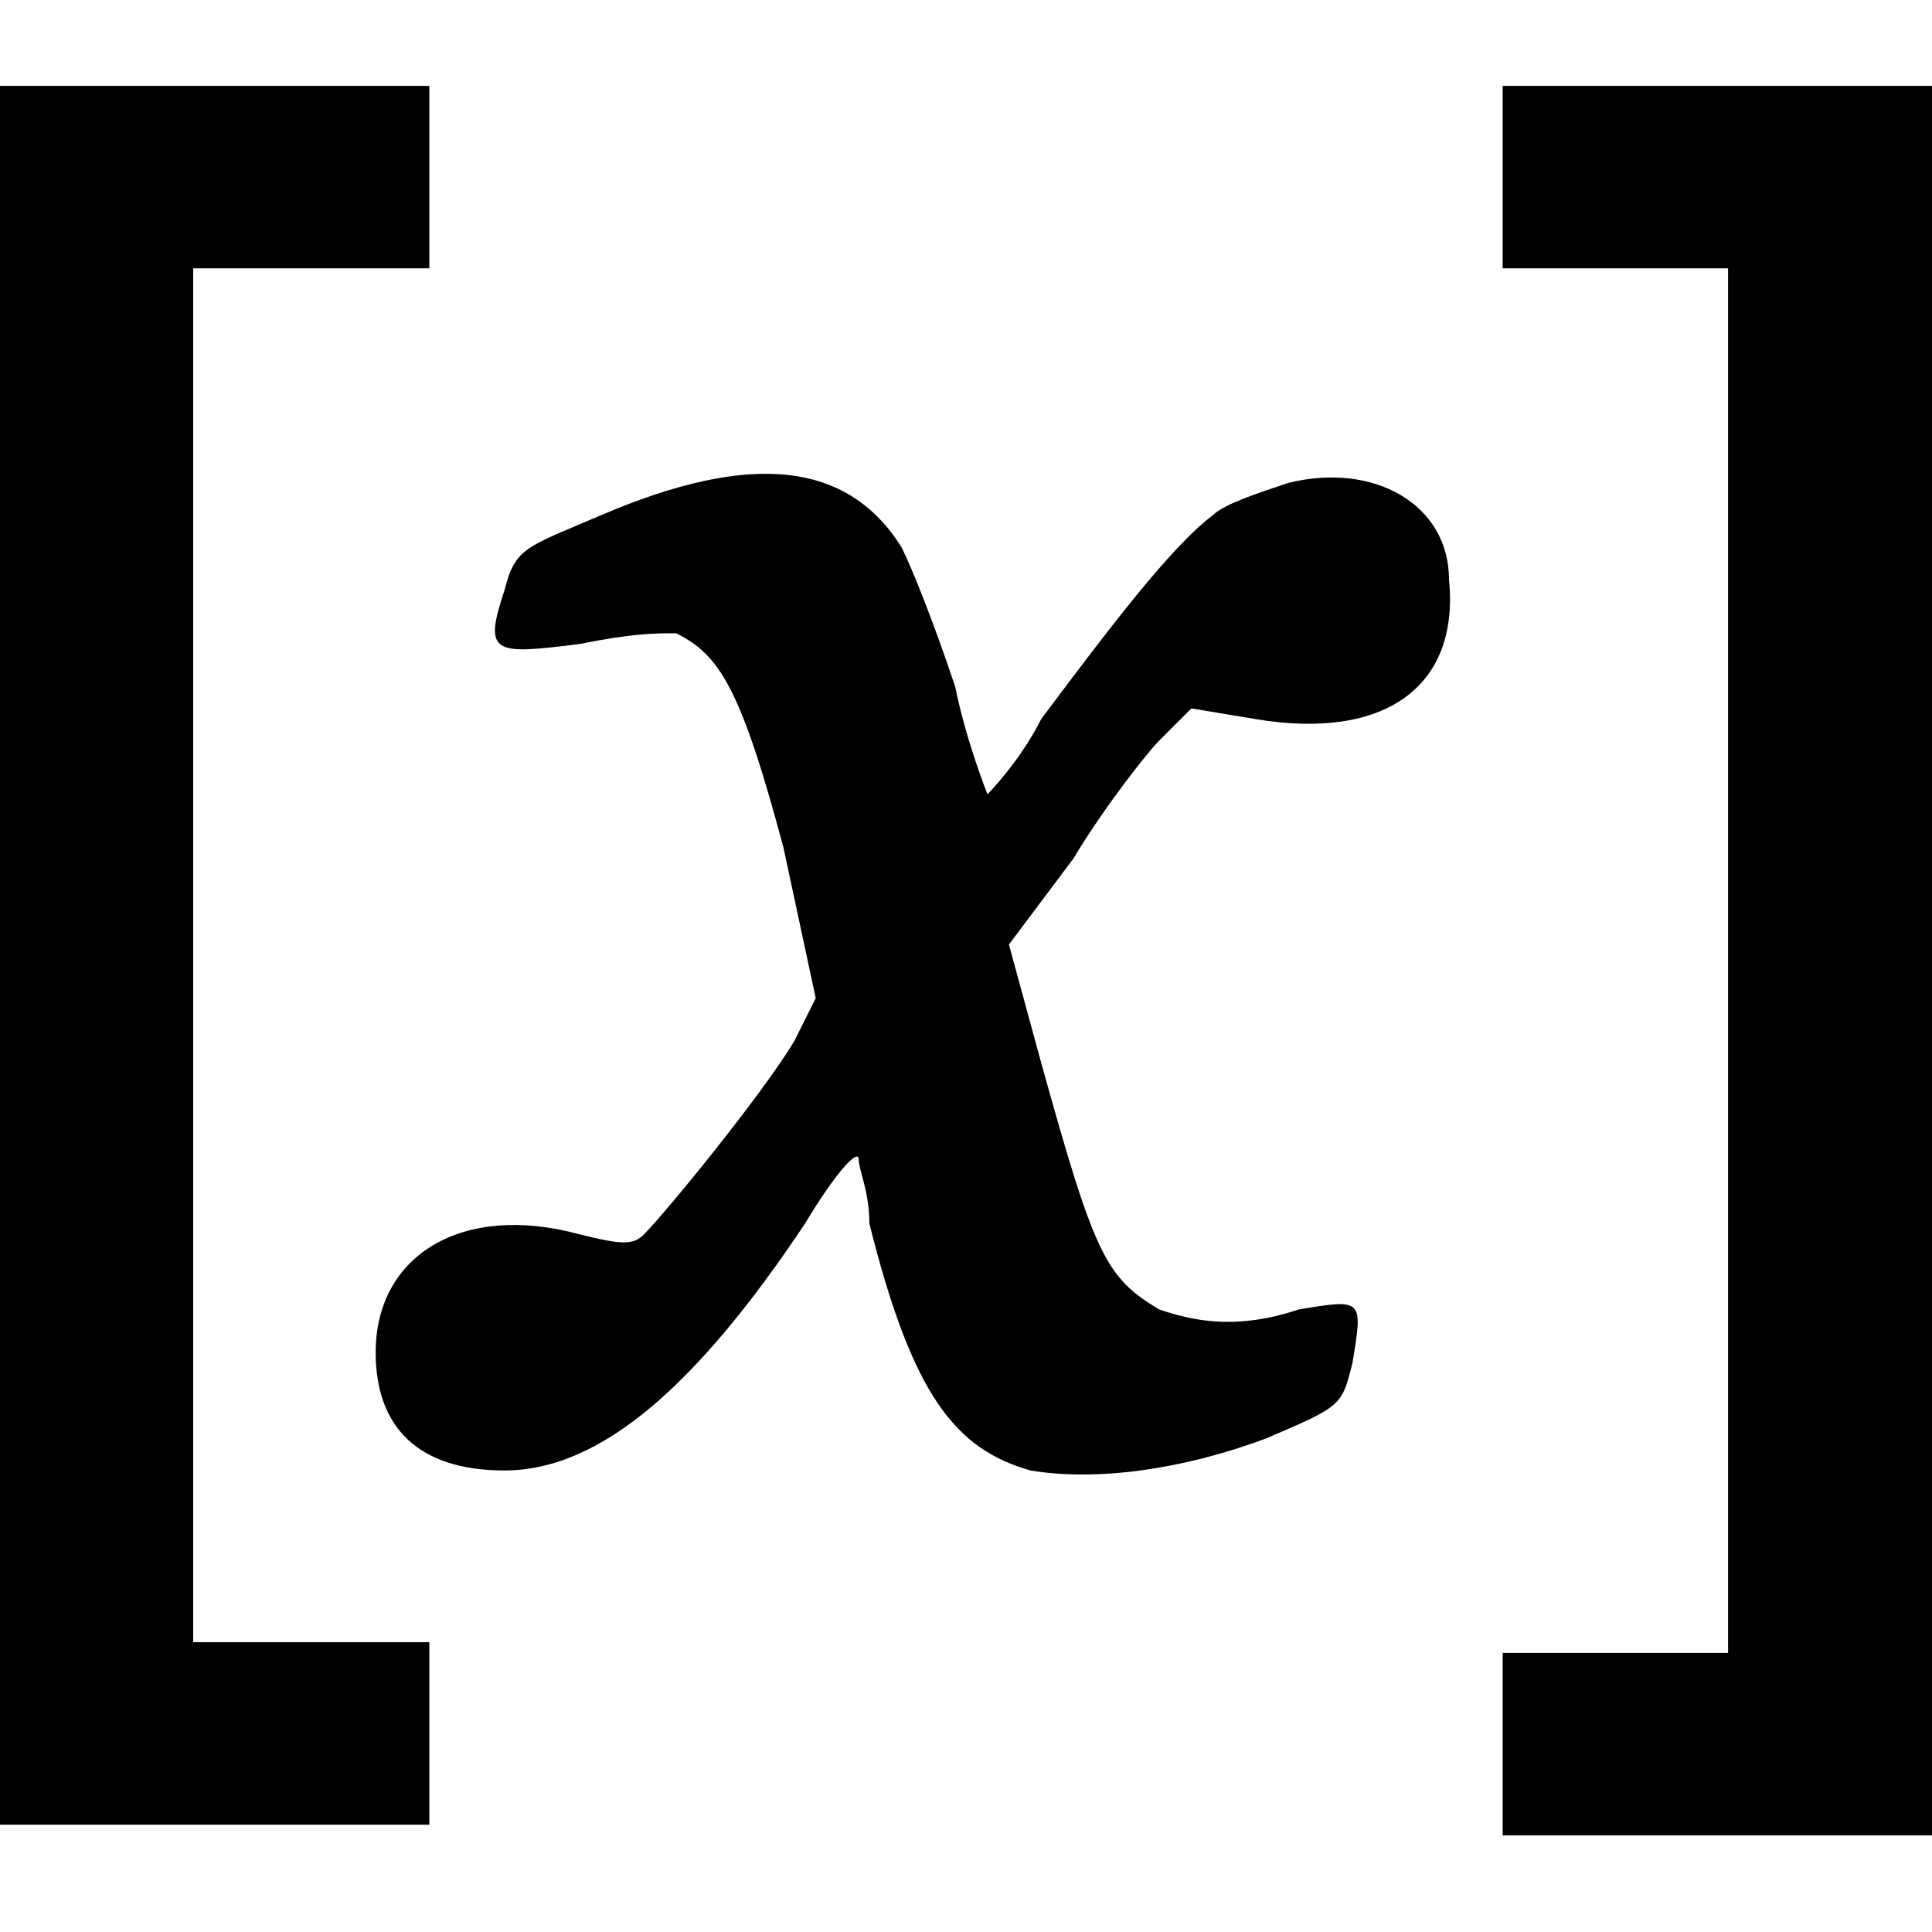
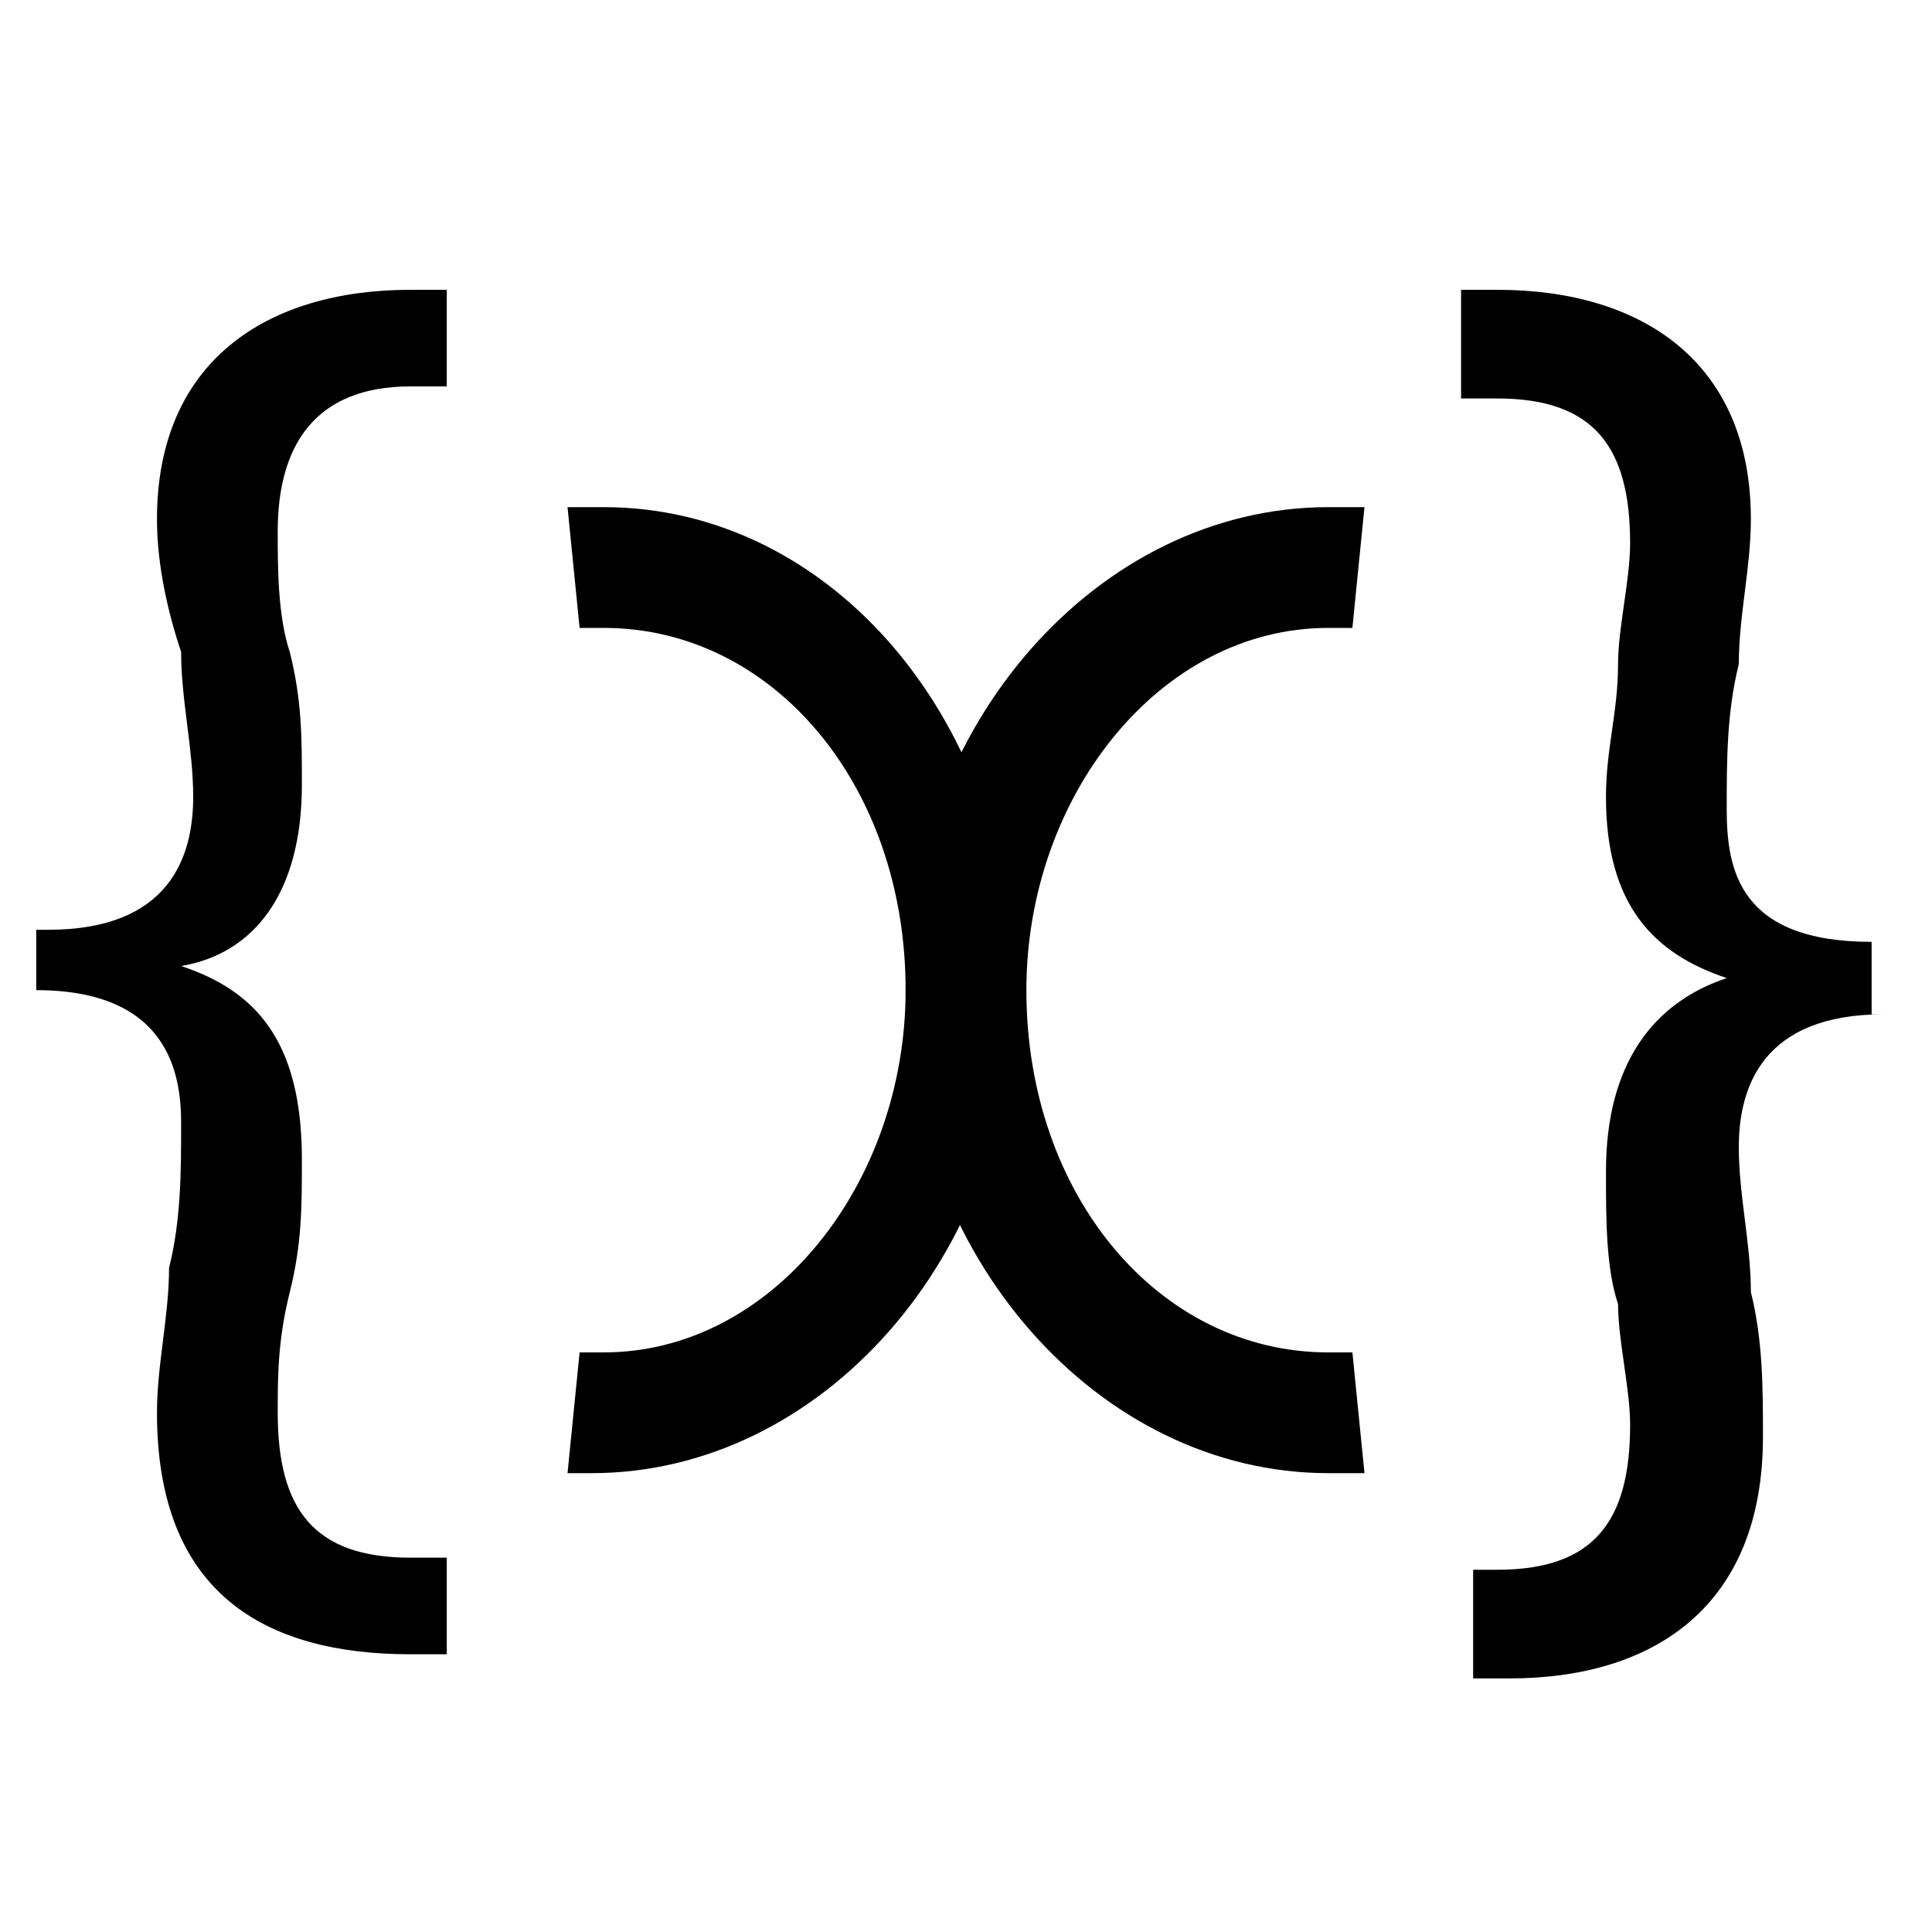
- <svg xmlns="http://www.w3.org/2000/svg" version="1.1" id="Layer_1" x="0px" y="0px" viewBox="0 0 18 18" style="enable-background:new 0 0 18 18;" xml:space="preserve">
-   <path d="M13.5,5.4c0.1,1-0.6,1.5-1.8,1.3l-0.6-0.1l-0.3,0.3C10.7,7,10.3,7.5,10,8L9.4,8.8l0.3,1.1c0.5,1.8,0.6,2,1.1,2.3  c0.3,0.1,0.7,0.2,1.3,0c0.6-0.1,0.6-0.1,0.5,0.5c-0.1,0.4-0.1,0.4-0.8,0.7c-0.8,0.3-1.6,0.4-2.2,0.3c-0.7-0.2-1.1-0.7-1.5-2.3  C8.1,11.1,8,10.9,8,10.8c0-0.1-0.2,0.1-0.5,0.6c-1,1.5-1.9,2.3-2.8,2.3c-0.8,0-1.2-0.4-1.2-1.1c0-0.9,0.8-1.4,1.9-1.1  c0.4,0.1,0.5,0.1,0.6,0c0.2-0.2,1.1-1.3,1.4-1.8l0.2-0.4L7.3,7.9c-0.4-1.5-0.6-1.8-1-2C6.1,5.9,5.9,5.9,5.4,6  C4.6,6.1,4.5,6.1,4.7,5.5c0.1-0.4,0.2-0.4,0.9-0.7c1.4-0.6,2.3-0.5,2.8,0.3c0.1,0.2,0.3,0.7,0.5,1.3c0.1,0.5,0.3,1,0.3,1  c0,0,0.3-0.3,0.5-0.7c0.6-0.8,1.2-1.6,1.6-1.9c0.1-0.1,0.4-0.2,0.7-0.3C12.8,4.3,13.5,4.7,13.5,5.4z M1.8,2.5H4V0.8H0v16.2h4v-1.7  H1.8V2.5z M14,0.8v1.7h2.1v12.9H14v1.7h4V0.8H14z" />
+ <svg xmlns="http://www.w3.org/2000/svg" version="1.1" id="Layer_1" x="0px" y="0px" viewBox="0 0 16 16" style="enable-background:new 0 0 16 16;" xml:space="preserve">
+   <style type="text/css">
+ 	.st0{enable-background:new    ;}
+ </style>
+   <g>
+     <g class="st0">
+       <path d="M15.6,8.4c-1,0-1.2,0.6-1.2,1.1c0,0.4,0.1,0.8,0.1,1.2c0.1,0.4,0.1,0.8,0.1,1.2c0,1.4-0.9,2-2.1,2h-0.3V13h0.2    c0.8,0,1.1-0.4,1.1-1.2c0-0.3-0.1-0.7-0.1-1c-0.1-0.3-0.1-0.7-0.1-1.1c0-0.9,0.4-1.4,1-1.6v0c-0.6-0.2-1-0.6-1-1.5    c0-0.4,0.1-0.7,0.1-1.1c0-0.3,0.1-0.7,0.1-1c0-0.8-0.3-1.2-1.1-1.2h-0.3V2.4h0.3c1.2,0,2.1,0.6,2.1,1.9c0,0.4-0.1,0.8-0.1,1.2    c-0.1,0.4-0.1,0.8-0.1,1.2c0,0.5,0.1,1.1,1.2,1.1V8.4z" />
+     </g>
+     <g class="st0">
+       <path d="M0.4,7.7c1,0,1.2-0.6,1.2-1.1c0-0.4-0.1-0.8-0.1-1.2C1.4,5.1,1.3,4.7,1.3,4.3c0-1.3,0.9-1.9,2.1-1.9h0.3v0.8H3.4    c-0.8,0-1.1,0.5-1.1,1.2c0,0.3,0,0.7,0.1,1c0.1,0.4,0.1,0.7,0.1,1.1c0,0.9-0.4,1.4-1,1.5v0c0.6,0.2,1,0.6,1,1.6    c0,0.4,0,0.7-0.1,1.1c-0.1,0.4-0.1,0.7-0.1,1c0,0.8,0.3,1.2,1.1,1.2h0.3v0.8H3.4c-1.2,0-2.1-0.5-2.1-2c0-0.4,0.1-0.8,0.1-1.2    c0.1-0.4,0.1-0.8,0.1-1.2c0-0.4-0.1-1.1-1.2-1.1V7.7z" />
+     </g>
+     <g>
+       <path d="M4.9,12.2c0,0-0.1,0-0.2,0l0.1-1c0.1,0,0.1,0,0.2,0c1.4,0,2.5-1.4,2.5-3c0-1.7-1.1-3-2.5-3c-0.1,0-0.2,0-0.2,0l-0.1-1    c0.1,0,0.2,0,0.3,0c0,0,0,0,0,0c1.9,0,3.4,1.8,3.4,4c0,2.2-1.6,4-3.5,4C4.9,12.2,4.9,12.2,4.9,12.2z" />
+     </g>
+     <g>
+       <path d="M11.2,12.2c-0.1,0-0.1,0-0.2,0c0,0,0,0,0,0c-1.9,0-3.5-1.8-3.5-4s1.6-4,3.5-4c0.1,0,0.2,0,0.3,0l-0.1,1    c-0.1,0-0.1,0-0.2,0c-1.4,0-2.5,1.4-2.5,3c0,1.7,1.1,3,2.5,3c0.1,0,0.2,0,0.2,0l0.1,1C11.3,12.2,11.2,12.2,11.2,12.2z" />
+     </g>
+   </g>
</svg>
